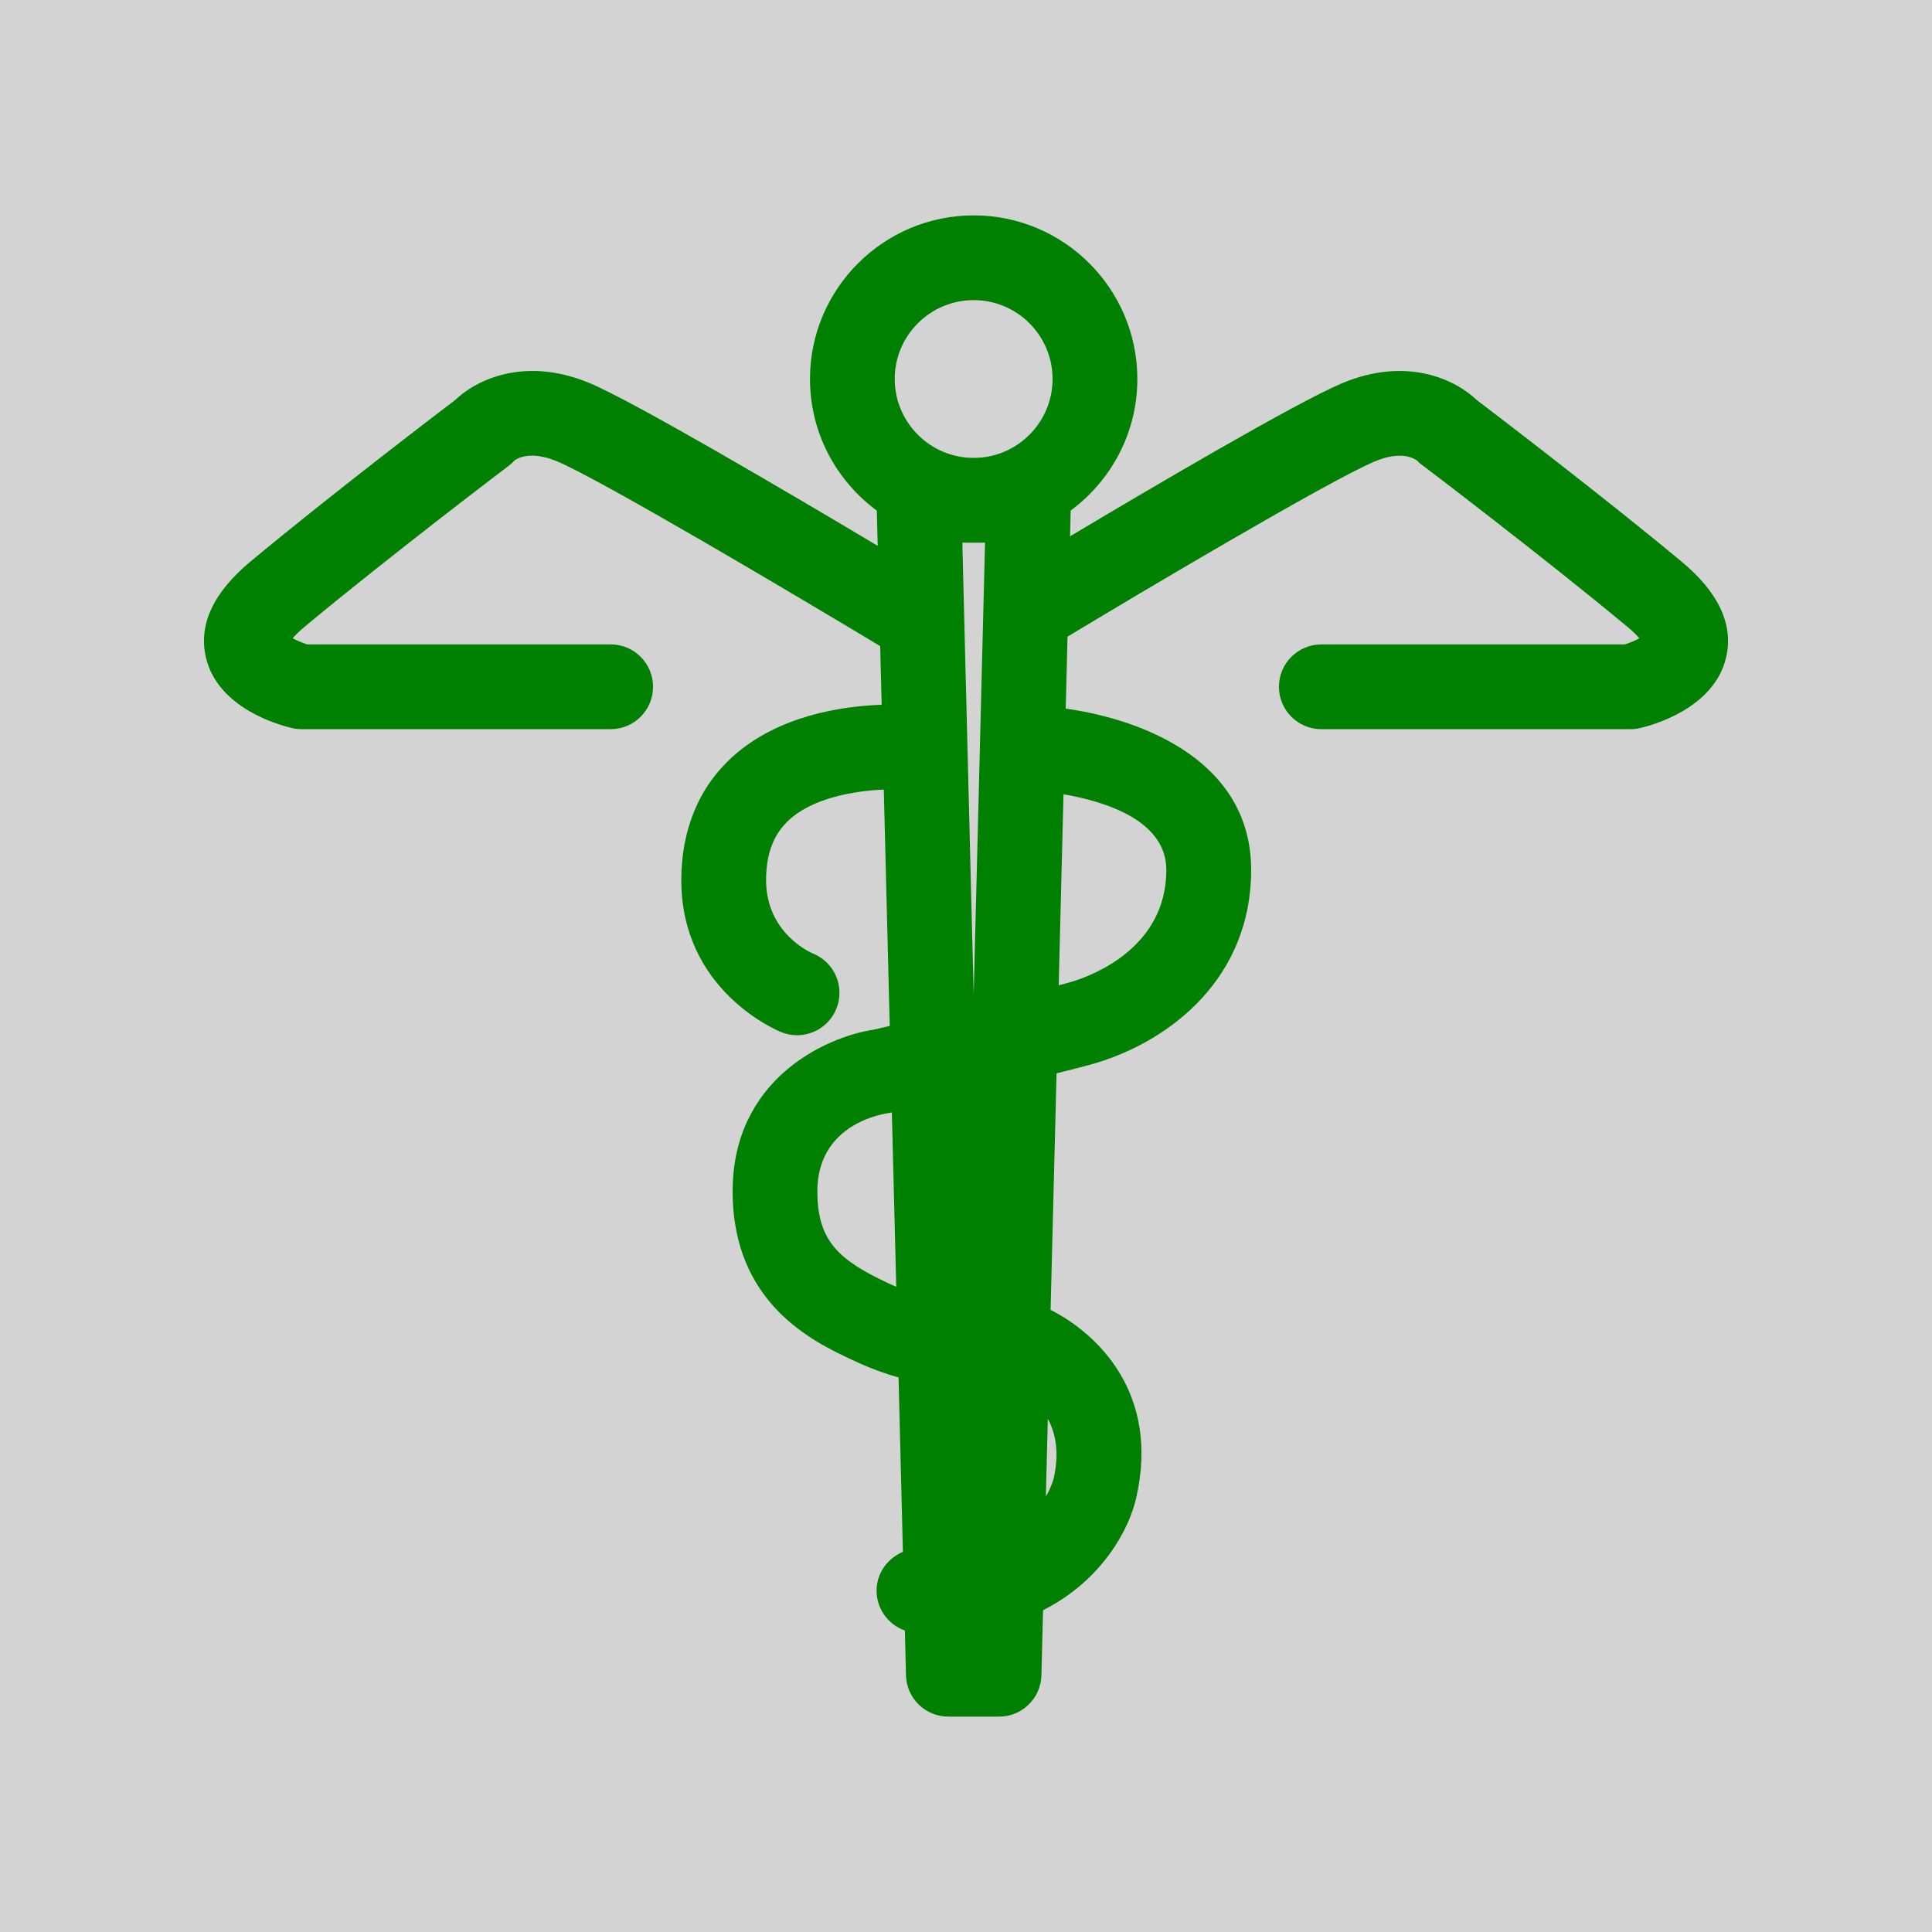
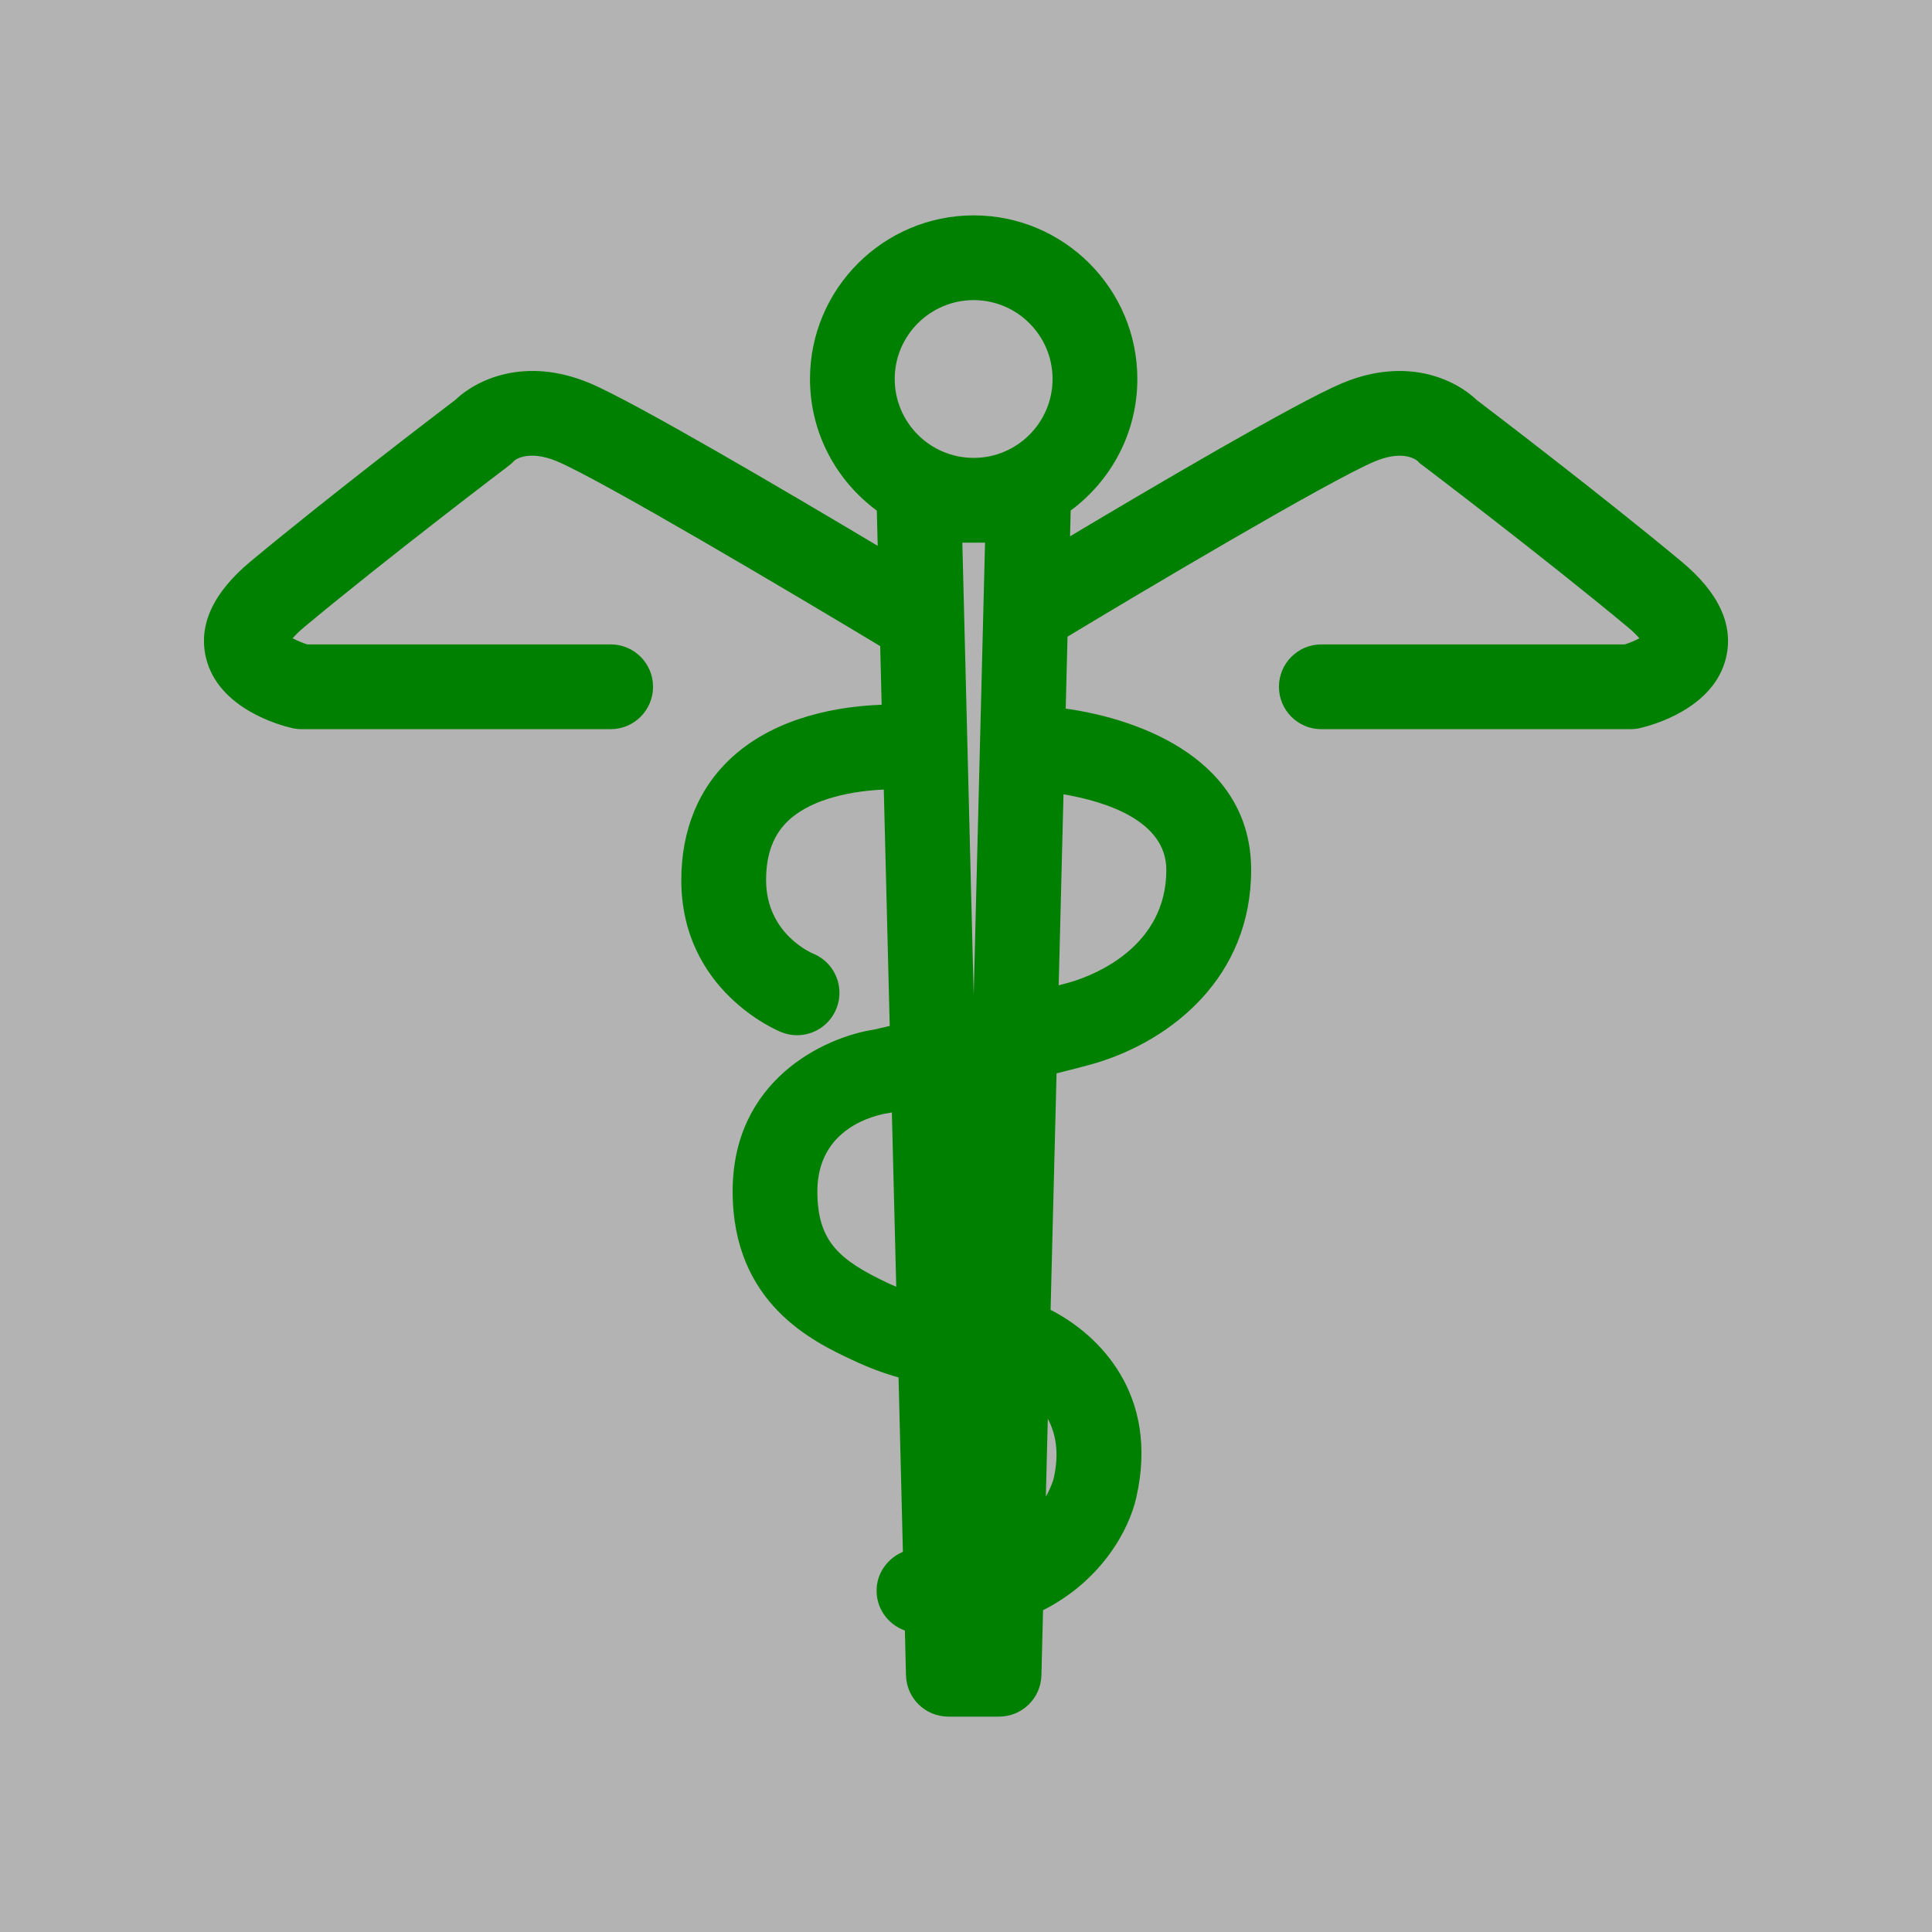
<svg xmlns="http://www.w3.org/2000/svg" version="1.1" x="0px" y="0px" viewBox="0 0 100 100" enable-background="new 0 0 91 91" xml:space="preserve" id="svg10" width="100" height="100">
  <defs id="defs14" />
-   <rect style="opacity:0.574;fill:#b3b3b3;fill-opacity:1;stroke:none;stroke-width:2.853;stroke-linejoin:round;stroke-miterlimit:4;stroke-dasharray:none;stroke-dashoffset:0;stroke-opacity:1" id="rect4491" width="121.769" height="118.559" x="-10.757" y="-8.925" />
+   <rect style="opacity:1;fill:#b3b3b3;fill-opacity:1;stroke:none;stroke-width:2.853;stroke-linejoin:round;stroke-miterlimit:4;stroke-dasharray:none;stroke-dashoffset:0;stroke-opacity:1" id="rect4491" width="121.769" height="118.559" x="-10.757" y="-8.925" />
  <g id="g4" transform="matrix(0.8730318,0,0,0.8730318,10.25698,10.17447)" style="fill:#008000">
    <path d="M 23.195,11.053 C 19.371,9.463 16.492,10.856 15.238,12.061 14.201,12.848 7.785,17.743 3.107,21.633 0.891,23.475 0,25.395 0.463,27.34 c 0.717,3.016 4.377,4.004 5.104,4.172 0.186,0.043 0.375,0.064 0.564,0.064 h 18.326 c 1.387,0 2.512,-1.125 2.512,-2.514 0,-1.387 -1.125,-2.512 -2.512,-2.512 H 6.465 C 6.182,26.46 5.852,26.323 5.602,26.185 c 0.146,-0.17 0.371,-0.4 0.719,-0.689 4.988,-4.15 12.025,-9.486 12.096,-9.539 0.123,-0.094 0.236,-0.199 0.342,-0.313 0.006,-0.008 0.793,-0.664 2.504,0.047 2.568,1.072 14.01,7.855 19.172,10.961 l 0.088,3.477 c -2.404,0.086 -6.148,0.65 -8.84,3.082 -1.988,1.795 -3.039,4.324 -3.039,7.313 0,6.564 5.688,8.918 5.93,9.016 0.307,0.123 0.623,0.182 0.934,0.182 0.996,0 1.939,-0.598 2.332,-1.58 0.518,-1.287 -0.109,-2.75 -1.396,-3.266 -0.029,-0.012 -2.773,-1.148 -2.773,-4.352 0,-1.566 0.447,-2.734 1.371,-3.574 1.443,-1.311 3.861,-1.715 5.607,-1.793 l 0.352,14.014 c -0.342,0.08 -0.664,0.154 -0.936,0.217 -2.969,0.457 -8.377,3.006 -8.377,9.588 0,6.662 4.785,8.914 7.086,9.996 1.066,0.502 1.975,0.824 2.75,1.037 l 0.258,10.342 c -0.848,0.359 -1.492,1.158 -1.555,2.143 -0.074,1.148 0.639,2.156 1.672,2.521 l 0.066,2.656 c 0.035,1.363 1.148,2.449 2.512,2.449 h 3.006 c 1.363,0 2.477,-1.086 2.512,-2.449 l 0.096,-3.859 c 3.459,-1.748 5.105,-4.756 5.533,-6.703 1.375,-6.094 -2.213,-9.641 -5.086,-11.104 l 0.354,-14.023 c 1.059,-0.264 1.926,-0.488 2.377,-0.625 4.428,-1.348 9.16,-5.059 9.16,-11.436 0,-6.4 -6.326,-8.908 -10.994,-9.564 l 0.107,-4.266 c 4.174,-2.52 15.529,-9.266 18.234,-10.396 1.541,-0.641 2.316,-0.184 2.533,-0.012 0.113,0.145 0.145,0.145 0.314,0.275 0.072,0.053 7.109,5.391 12.102,9.541 0.348,0.287 0.574,0.518 0.719,0.689 -0.242,0.133 -0.563,0.27 -0.863,0.363 h -17.99 c -1.389,0 -2.514,1.125 -2.514,2.512 0,1.389 1.125,2.514 2.514,2.514 h 18.324 c 0.191,0 0.379,-0.021 0.564,-0.064 0.727,-0.168 4.387,-1.156 5.104,-4.172 0.463,-1.945 -0.428,-3.865 -2.645,-5.707 -4.68,-3.889 -11.094,-8.781 -12.135,-9.572 -1.252,-1.205 -4.129,-2.6 -7.959,-1.006 -2.73,1.141 -11.525,6.324 -16.152,9.086 l 0.037,-1.527 c 2.393,-1.77 3.953,-4.602 3.953,-7.799 0,-5.35 -4.352,-9.701 -9.701,-9.701 -5.352,0 -9.707,4.352 -9.707,9.701 0,3.199 1.564,6.035 3.961,7.803 l 0.053,2.088 C 35.041,17.578 25.844,12.16 23.195,11.053 Z m 27.53,64.926 c -0.033,0.133 -0.162,0.563 -0.467,1.096 l 0.115,-4.613 c 0.463,0.854 0.695,1.999 0.352,3.517 z M 41.387,64.633 c -0.154,-0.066 -0.307,-0.129 -0.477,-0.209 -2.904,-1.367 -4.199,-2.479 -4.199,-5.449 0,-3.789 3.482,-4.521 4.158,-4.627 0.076,-0.01 0.15,-0.023 0.223,-0.041 0.006,-0.002 0.027,-0.006 0.035,-0.008 z M 57.4,39.92 c 0,4.57 -4.283,6.229 -5.594,6.627 -0.182,0.055 -0.451,0.129 -0.787,0.217 l 0.285,-11.326 c 2.44,0.417 6.096,1.533 6.096,4.482 z M 45.979,6.139 c 2.578,0 4.676,2.098 4.676,4.676 0,2.58 -2.098,4.678 -4.676,4.678 -2.582,0 -4.682,-2.098 -4.682,-4.678 0,-2.579 2.099,-4.676 4.682,-4.676 z m 0.673,14.379 -0.674,26.807 -0.672,-26.807 z" id="path2" style="fill:#008000" />
  </g>
</svg>
